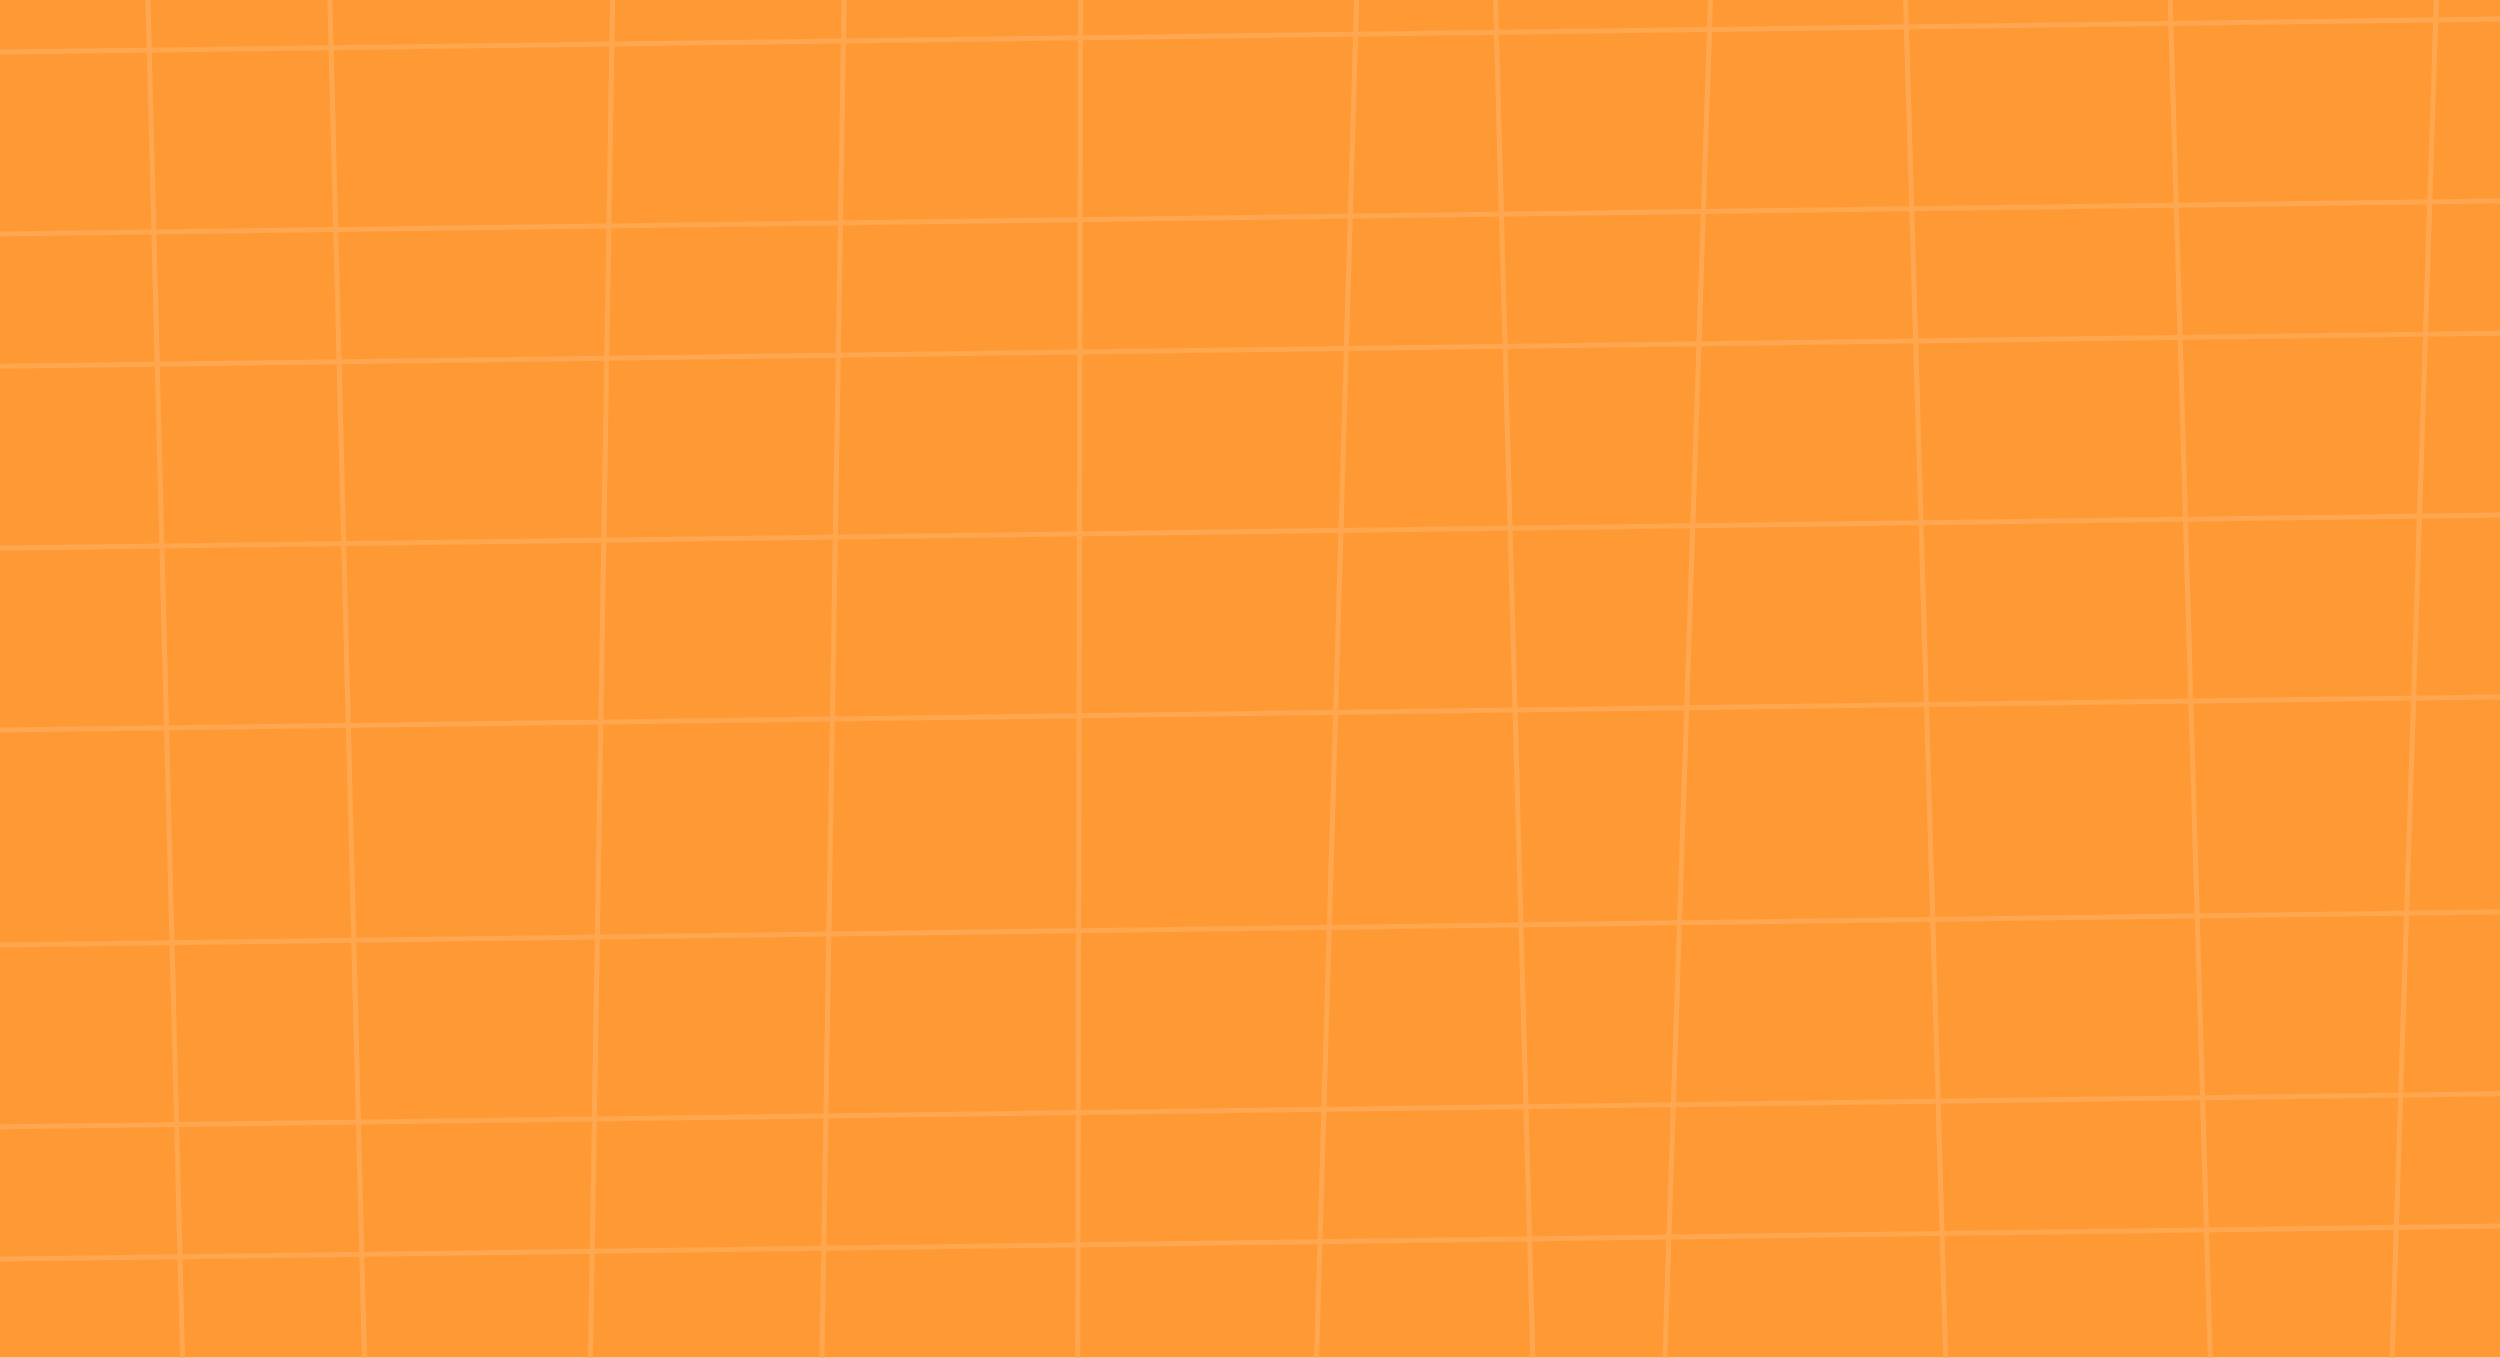
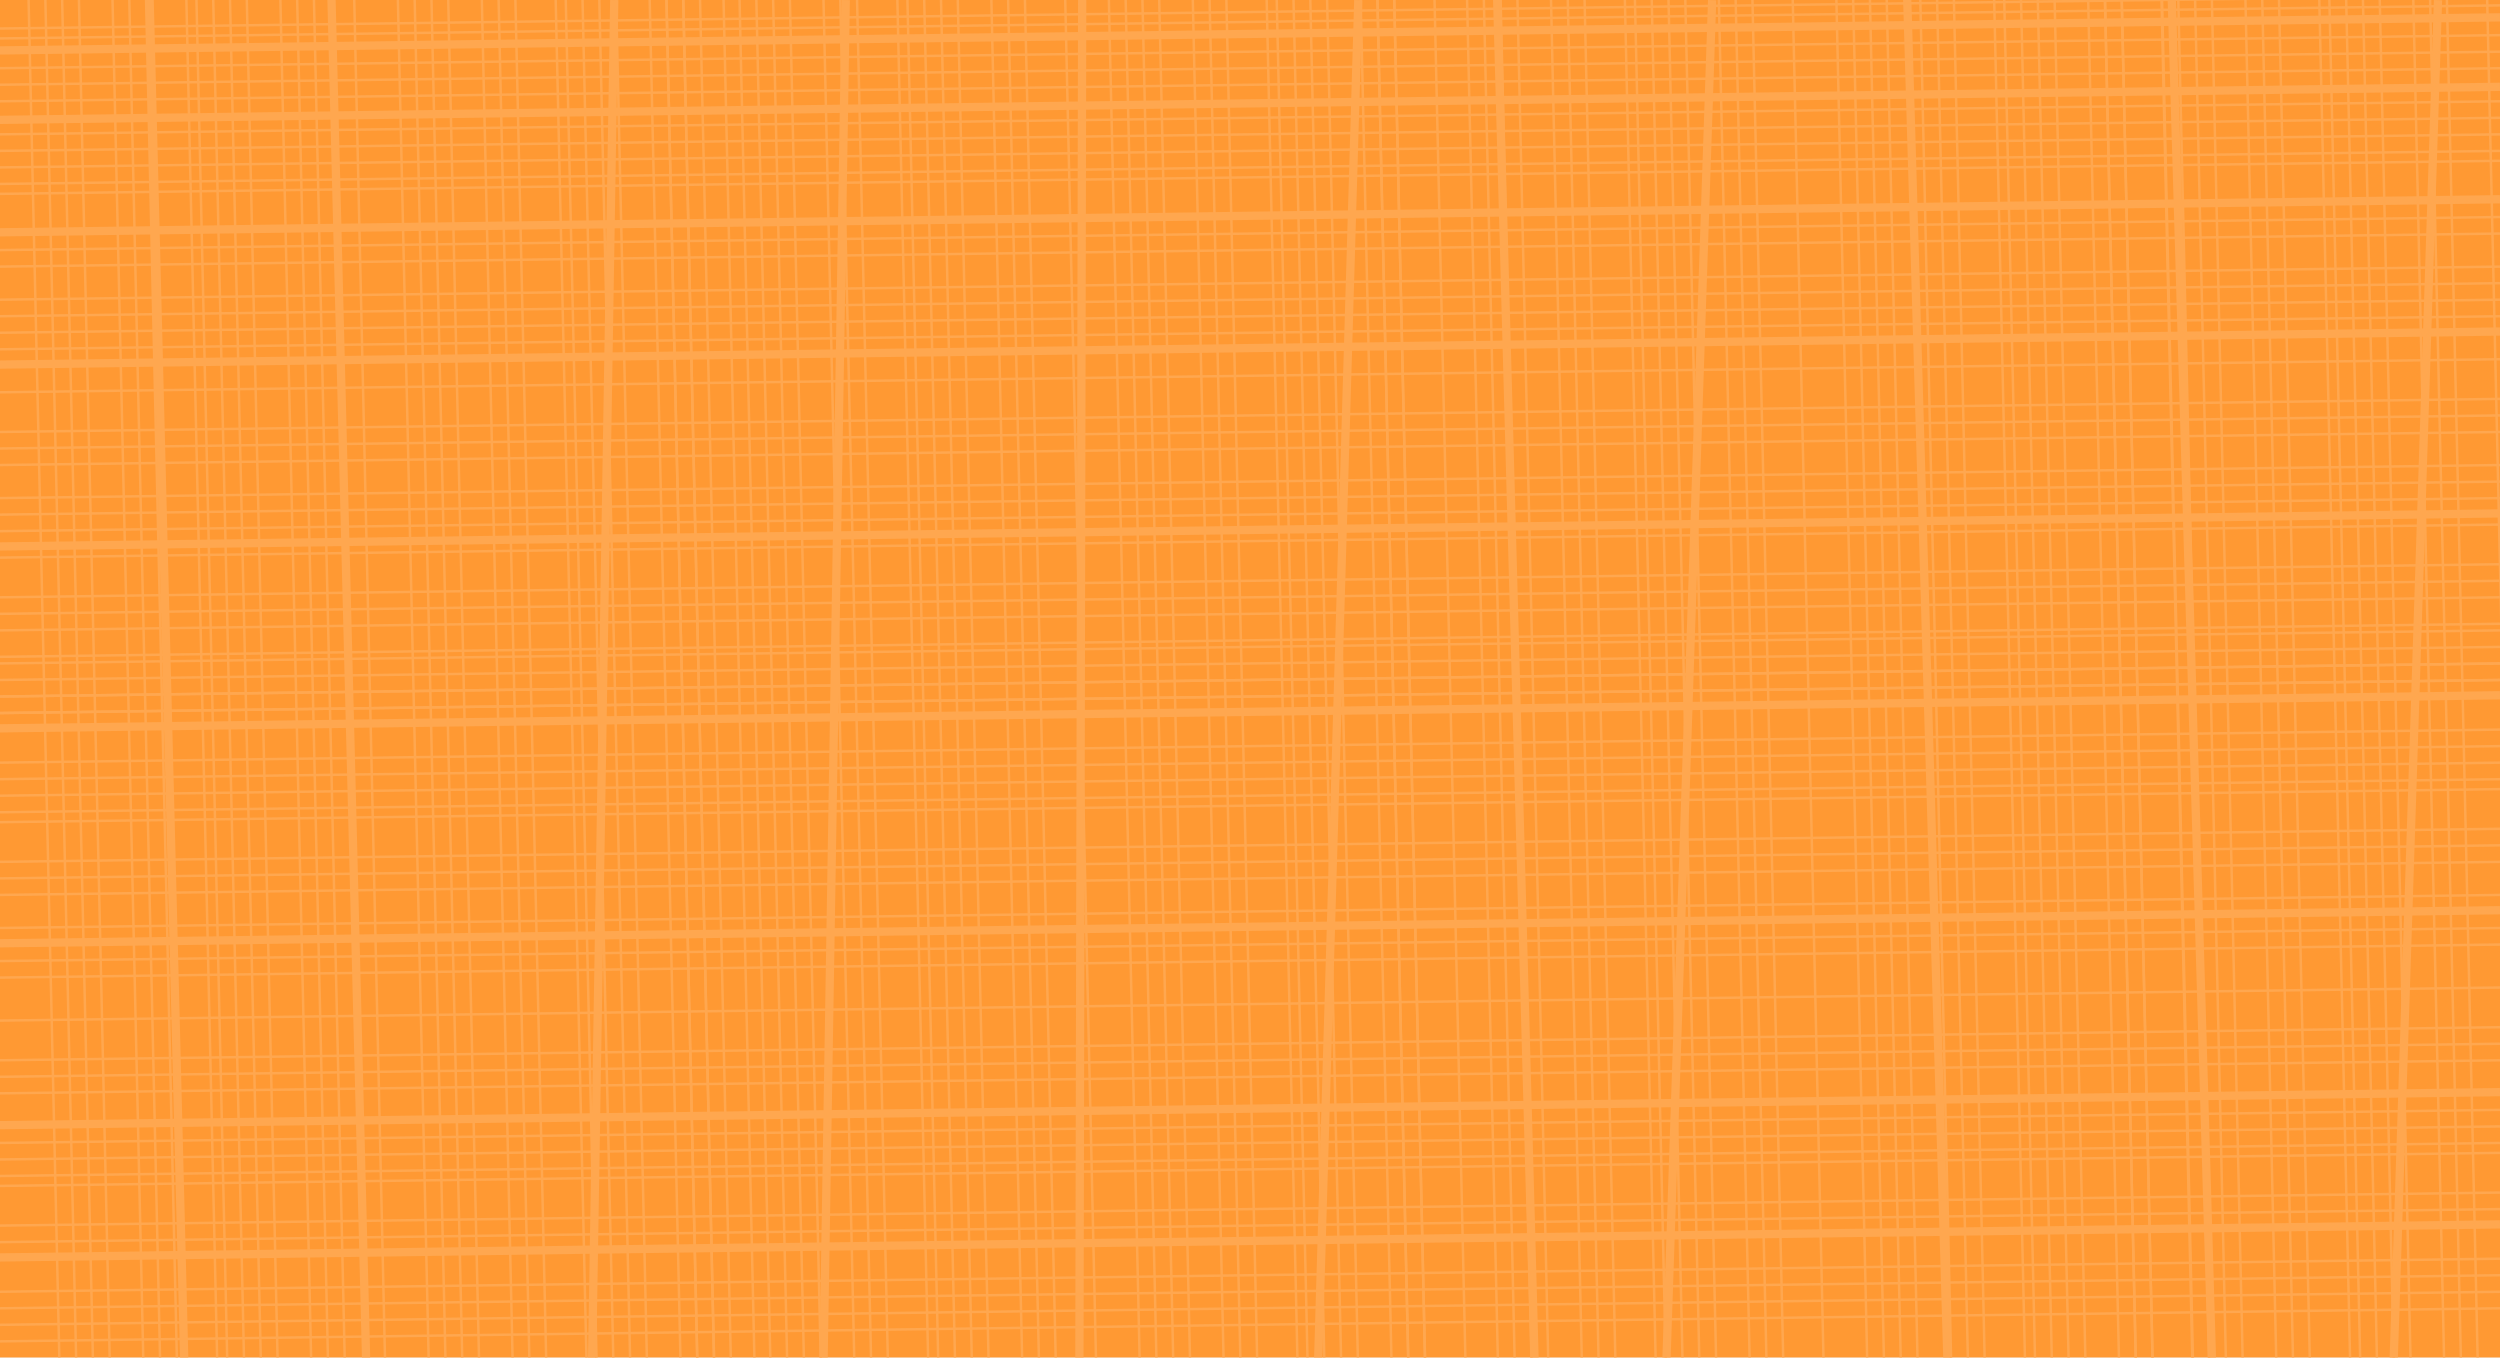
<svg xmlns="http://www.w3.org/2000/svg" width="1512" height="821" viewBox="0 0 1512 821" fill="none">
-   <g clip-path="url(#clip0_118_497)">
+   <g clip-path="url(#clip0_164_692)">
    <rect width="1512" height="821" fill="#FF9933" />
-     <line x1="89.499" y1="-0.038" x2="114.5" y2="981.962" stroke="#FFA74F" stroke-width="3" />
-     <line x1="199.5" y1="-0.038" x2="224.5" y2="981.962" stroke="#FFA74F" stroke-width="3" />
-     <line x1="370.5" y1="0.024" x2="354.5" y2="982.024" stroke="#FFA74F" stroke-width="3" />
-     <line x1="510.5" y1="0.024" x2="494.5" y2="982.024" stroke="#FFA74F" stroke-width="3" />
-     <line x1="653.5" y1="0.003" x2="651.5" y2="982.003" stroke="#FFA74F" stroke-width="3" />
-     <line x1="820.499" y1="0.044" x2="791.499" y2="982.044" stroke="#FFA74F" stroke-width="3" />
-     <line x1="904.499" y1="-0.041" x2="931.499" y2="981.959" stroke="#FFA74F" stroke-width="3" />
-     <line x1="1034.5" y1="0.05" x2="1001.5" y2="982.05" stroke="#FFA74F" stroke-width="3" />
-     <line x1="1152.5" y1="-0.044" x2="1181.5" y2="981.956" stroke="#FFA74F" stroke-width="3" />
-     <line x1="1312.5" y1="-0.044" x2="1341.5" y2="981.956" stroke="#FFA74F" stroke-width="3" />
-     <line x1="1473.5" y1="0.049" x2="1441.5" y2="982.049" stroke="#FFA74F" stroke-width="3" />
-     <line x1="-0.02" y1="761.5" x2="1511.98" y2="741.5" stroke="#FFA74F" stroke-width="3" />
-     <line x1="-0.02" y1="681.5" x2="1511.98" y2="661.5" stroke="#FFA74F" stroke-width="3" />
-     <line x1="-0.02" y1="571.5" x2="1511.98" y2="551.5" stroke="#FFA74F" stroke-width="3" />
-     <line x1="-0.02" y1="441.5" x2="1511.98" y2="421.5" stroke="#FFA74F" stroke-width="3" />
-     <line x1="-0.02" y1="331.5" x2="1511.98" y2="311.5" stroke="#FFA74F" stroke-width="3" />
-     <line x1="-0.02" y1="221.5" x2="1511.98" y2="201.5" stroke="#FFA74F" stroke-width="3" />
-     <line x1="-0.02" y1="141.5" x2="1511.98" y2="121.5" stroke="#FFA74F" stroke-width="3" />
-     <line x1="-0.02" y1="31.5" x2="1511.98" y2="11.5" stroke="#FFA74F" stroke-width="3" />
+     <line x1="90.499" y1="-0.064" x2="115.499" y2="981.936" stroke="#FFA74F" stroke-width="5" />
+     <line x1="200.499" y1="-0.064" x2="225.499" y2="981.936" stroke="#FFA74F" stroke-width="5" />
+     <line x1="371.5" y1="0.041" x2="355.5" y2="982.041" stroke="#FFA74F" stroke-width="5" />
+     <line x1="511.5" y1="0.041" x2="495.5" y2="982.041" stroke="#FFA74F" stroke-width="5" />
+     <line x1="654.5" y1="0.005" x2="652.5" y2="982.005" stroke="#FFA74F" stroke-width="5" />
+     <line x1="821.499" y1="0.074" x2="792.499" y2="982.074" stroke="#FFA74F" stroke-width="5" />
+     <line x1="905.499" y1="-0.069" x2="932.499" y2="981.931" stroke="#FFA74F" stroke-width="5" />
+     <line x1="1035.5" y1="0.084" x2="1002.5" y2="982.084" stroke="#FFA74F" stroke-width="5" />
+     <line x1="1153.5" y1="-0.074" x2="1182.5" y2="981.926" stroke="#FFA74F" stroke-width="5" />
+     <line x1="1313.5" y1="-0.074" x2="1342.5" y2="981.926" stroke="#FFA74F" stroke-width="5" />
+     <line x1="1474.5" y1="0.081" x2="1442.5" y2="982.081" stroke="#FFA74F" stroke-width="5" />
+     <line x1="-0.033" y1="760.5" x2="1511.97" y2="740.5" stroke="#FFA74F" stroke-width="5" />
+     <line x1="-0.033" y1="680.5" x2="1511.97" y2="660.5" stroke="#FFA74F" stroke-width="5" />
+     <line x1="-0.033" y1="570.5" x2="1511.97" y2="550.5" stroke="#FFA74F" stroke-width="5" />
+     <line x1="-0.033" y1="440.5" x2="1511.97" y2="420.5" stroke="#FFA74F" stroke-width="5" />
+     <line x1="-0.033" y1="330.5" x2="1511.97" y2="310.5" stroke="#FFA74F" stroke-width="5" />
+     <line x1="-0.033" y1="220.5" x2="1511.97" y2="200.5" stroke="#FFA74F" stroke-width="5" />
+     <line x1="-0.033" y1="140.5" x2="1511.97" y2="120.5" stroke="#FFA74F" stroke-width="5" />
+     <line x1="-0.033" y1="30.5" x2="1511.97" y2="10.5" stroke="#FFA74F" stroke-width="5" />
+     <line x1="-0.033" y1="72.5" x2="1511.97" y2="52.5" stroke="#FFA74F" stroke-width="5" />
+     <line x1="-0.01" y1="23.25" x2="1511.99" y2="3.25" stroke="#FFA74F" stroke-width="1.5" />
+     <line x1="-0.01" y1="17.25" x2="1511.99" y2="-2.75" stroke="#FFA74F" stroke-width="1.5" />
+     <line x1="-0.01" y1="41.25" x2="1511.99" y2="21.25" stroke="#FFA74F" stroke-width="1.5" />
+     <line x1="-0.01" y1="51.25" x2="1511.99" y2="31.25" stroke="#FFA74F" stroke-width="1.5" />
+     <line x1="-0.01" y1="61.25" x2="1511.99" y2="41.25" stroke="#FFA74F" stroke-width="1.5" />
+     <line x1="-0.01" y1="81.25" x2="1511.99" y2="61.25" stroke="#FFA74F" stroke-width="1.5" />
+     <line x1="-0.01" y1="91.25" x2="1511.99" y2="71.25" stroke="#FFA74F" stroke-width="1.5" />
+     <line x1="-0.01" y1="101.25" x2="1511.99" y2="81.25" stroke="#FFA74F" stroke-width="1.5" />
+     <line x1="-0.01" y1="111.25" x2="1511.99" y2="91.25" stroke="#FFA74F" stroke-width="1.5" />
+     <line x1="-0.01" y1="117.25" x2="1511.99" y2="97.25" stroke="#FFA74F" stroke-width="1.5" />
+     <line x1="-0.01" y1="141.25" x2="1511.99" y2="121.25" stroke="#FFA74F" stroke-width="1.5" />
+     <line x1="-0.01" y1="151.25" x2="1511.99" y2="131.25" stroke="#FFA74F" stroke-width="1.5" />
+     <line x1="-0.01" y1="161.25" x2="1511.99" y2="141.25" stroke="#FFA74F" stroke-width="1.5" />
+     <line x1="-0.01" y1="181.25" x2="1511.99" y2="161.25" stroke="#FFA74F" stroke-width="1.5" />
+     <line x1="-0.01" y1="191.25" x2="1511.99" y2="171.25" stroke="#FFA74F" stroke-width="1.5" />
+     <line x1="-0.01" y1="201.25" x2="1511.99" y2="181.25" stroke="#FFA74F" stroke-width="1.5" />
+     <line x1="-0.01" y1="211.25" x2="1511.99" y2="191.25" stroke="#FFA74F" stroke-width="1.5" />
+     <line x1="-0.01" y1="237.25" x2="1511.99" y2="217.25" stroke="#FFA74F" stroke-width="1.5" />
+     <line x1="-0.01" y1="261.25" x2="1511.99" y2="241.25" stroke="#FFA74F" stroke-width="1.5" />
+     <line x1="-0.01" y1="271.25" x2="1511.99" y2="251.25" stroke="#FFA74F" stroke-width="1.5" />
+     <line x1="-0.01" y1="281.25" x2="1511.99" y2="261.25" stroke="#FFA74F" stroke-width="1.5" />
+     <line x1="-0.01" y1="301.25" x2="1511.99" y2="281.25" stroke="#FFA74F" stroke-width="1.5" />
+     <line x1="-0.01" y1="311.25" x2="1511.99" y2="291.25" stroke="#FFA74F" stroke-width="1.5" />
+     <line x1="-0.01" y1="321.25" x2="1511.99" y2="301.25" stroke="#FFA74F" stroke-width="1.5" />
+     <line x1="-0.01" y1="331.25" x2="1511.99" y2="311.25" stroke="#FFA74F" stroke-width="1.5" />
+     <line x1="-0.01" y1="337.25" x2="1511.99" y2="317.25" stroke="#FFA74F" stroke-width="1.5" />
+     <line x1="-0.01" y1="361.25" x2="1511.99" y2="341.25" stroke="#FFA74F" stroke-width="1.5" />
+     <line x1="-0.01" y1="371.25" x2="1511.99" y2="351.25" stroke="#FFA74F" stroke-width="1.5" />
+     <line x1="-0.01" y1="381.25" x2="1511.99" y2="361.25" stroke="#FFA74F" stroke-width="1.5" />
+     <line x1="-0.01" y1="401.25" x2="1511.99" y2="381.25" stroke="#FFA74F" stroke-width="1.5" />
+     <line x1="-0.01" y1="411.25" x2="1511.99" y2="391.25" stroke="#FFA74F" stroke-width="1.5" />
+     <line x1="-0.01" y1="421.25" x2="1511.99" y2="401.25" stroke="#FFA74F" stroke-width="1.5" />
+     <line x1="-0.01" y1="431.25" x2="1511.99" y2="411.25" stroke="#FFA74F" stroke-width="1.5" />
+     <line x1="-0.01" y1="397.25" x2="1511.99" y2="377.25" stroke="#FFA74F" stroke-width="1.5" />
+     <line x1="-0.01" y1="421.25" x2="1511.99" y2="401.25" stroke="#FFA74F" stroke-width="1.5" />
+     <line x1="-0.01" y1="431.25" x2="1511.99" y2="411.25" stroke="#FFA74F" stroke-width="1.5" />
+     <line x1="-0.01" y1="441.25" x2="1511.99" y2="421.25" stroke="#FFA74F" stroke-width="1.5" />
+     <line x1="-0.01" y1="461.25" x2="1511.99" y2="441.25" stroke="#FFA74F" stroke-width="1.5" />
+     <line x1="-0.01" y1="471.25" x2="1511.99" y2="451.25" stroke="#FFA74F" stroke-width="1.5" />
+     <line x1="-0.01" y1="481.25" x2="1511.99" y2="461.25" stroke="#FFA74F" stroke-width="1.5" />
+     <line x1="-0.01" y1="491.25" x2="1511.99" y2="471.25" stroke="#FFA74F" stroke-width="1.5" />
+     <line x1="-0.01" y1="497.25" x2="1511.99" y2="477.25" stroke="#FFA74F" stroke-width="1.5" />
+     <line x1="-0.01" y1="521.25" x2="1511.99" y2="501.25" stroke="#FFA74F" stroke-width="1.5" />
+     <line x1="-0.01" y1="531.25" x2="1511.99" y2="511.25" stroke="#FFA74F" stroke-width="1.5" />
+     <line x1="-0.01" y1="541.25" x2="1511.99" y2="521.25" stroke="#FFA74F" stroke-width="1.5" />
+     <line x1="-0.01" y1="561.25" x2="1511.99" y2="541.25" stroke="#FFA74F" stroke-width="1.5" />
+     <line x1="-0.01" y1="571.25" x2="1511.99" y2="551.25" stroke="#FFA74F" stroke-width="1.5" />
+     <line x1="-0.01" y1="581.25" x2="1511.99" y2="561.25" stroke="#FFA74F" stroke-width="1.5" />
+     <line x1="-0.01" y1="591.25" x2="1511.99" y2="571.25" stroke="#FFA74F" stroke-width="1.5" />
+     <line x1="-0.01" y1="617.25" x2="1511.99" y2="597.25" stroke="#FFA74F" stroke-width="1.5" />
+     <line x1="-0.01" y1="641.25" x2="1511.99" y2="621.25" stroke="#FFA74F" stroke-width="1.5" />
+     <line x1="-0.01" y1="651.25" x2="1511.99" y2="631.25" stroke="#FFA74F" stroke-width="1.5" />
+     <line x1="-0.01" y1="661.25" x2="1511.99" y2="641.25" stroke="#FFA74F" stroke-width="1.5" />
+     <line x1="-0.01" y1="681.25" x2="1511.99" y2="661.25" stroke="#FFA74F" stroke-width="1.5" />
+     <line x1="-0.01" y1="691.25" x2="1511.99" y2="671.25" stroke="#FFA74F" stroke-width="1.5" />
+     <line x1="-0.01" y1="701.25" x2="1511.99" y2="681.25" stroke="#FFA74F" stroke-width="1.5" />
+     <line x1="-0.01" y1="711.25" x2="1511.99" y2="691.25" stroke="#FFA74F" stroke-width="1.5" />
+     <line x1="-0.01" y1="717.25" x2="1511.99" y2="697.25" stroke="#FFA74F" stroke-width="1.5" />
+     <line x1="-0.01" y1="741.25" x2="1511.99" y2="721.25" stroke="#FFA74F" stroke-width="1.5" />
+     <line x1="-0.01" y1="751.25" x2="1511.99" y2="731.25" stroke="#FFA74F" stroke-width="1.5" />
+     <line x1="-0.01" y1="761.25" x2="1511.99" y2="741.25" stroke="#FFA74F" stroke-width="1.5" />
+     <line x1="-0.01" y1="781.25" x2="1511.99" y2="761.25" stroke="#FFA74F" stroke-width="1.5" />
+     <line x1="-0.01" y1="791.25" x2="1511.99" y2="771.25" stroke="#FFA74F" stroke-width="1.5" />
+     <line x1="-0.01" y1="801.25" x2="1511.99" y2="781.25" stroke="#FFA74F" stroke-width="1.5" />
+     <line x1="-0.01" y1="811.25" x2="1511.99" y2="791.25" stroke="#FFA74F" stroke-width="1.5" />
+     <line y1="-0.75" x2="841.93" y2="-0.75" transform="matrix(0.0226397 0.999744 -0.9998 -0.0199999 422.505 -6.01608)" stroke="#FFA74F" stroke-width="1.5" />
+     <line y1="-0.75" x2="841.93" y2="-0.75" transform="matrix(0.0226397 0.999744 -0.9998 -0.0199999 412.346 -6.29291)" stroke="#FFA74F" stroke-width="1.5" />
+     <line y1="-0.75" x2="841.93" y2="-0.75" transform="matrix(0.0226397 0.999744 -0.9998 -0.0199999 402.188 -6.5697)" stroke="#FFA74F" stroke-width="1.5" />
+     <line y1="-0.75" x2="841.93" y2="-0.75" transform="matrix(0.0227126 0.999742 -0.9998 -0.0200218 436.728 -5.62854)" stroke="#FFA74F" stroke-width="1.5" />
+     <line y1="-0.75" x2="841.93" y2="-0.75" transform="matrix(0.0226397 0.999744 -0.9998 -0.0199999 412.346 -6.29291)" stroke="#FFA74F" stroke-width="1.5" />
+     <line y1="-0.75" x2="841.93" y2="-0.75" transform="matrix(0.0226397 0.999744 -0.9998 -0.0199999 402.188 -6.5697)" stroke="#FFA74F" stroke-width="1.5" />
+     <line y1="-0.75" x2="841.93" y2="-0.75" transform="matrix(0.0226397 0.999744 -0.9998 -0.0199999 392.028 -6.8465)" stroke="#FFA74F" stroke-width="1.5" />
+     <line y1="-0.75" x2="841.93" y2="-0.75" transform="matrix(0.0226397 0.999744 -0.9998 -0.0199999 371.711 -7.40015)" stroke="#FFA74F" stroke-width="1.5" />
+     <line y1="-0.75" x2="841.93" y2="-0.75" transform="matrix(0.0226397 0.999744 -0.9998 -0.0199999 361.552 -7.67694)" stroke="#FFA74F" stroke-width="1.5" />
+     <line y1="-0.75" x2="841.93" y2="-0.75" transform="matrix(0.0226397 0.999744 -0.9998 -0.0199999 351.393 -7.9537)" stroke="#FFA74F" stroke-width="1.5" />
+     <line y1="-0.75" x2="841.93" y2="-0.75" transform="matrix(0.0226397 0.999744 -0.9998 -0.0199999 341.234 -8.23056)" stroke="#FFA74F" stroke-width="1.5" />
+     <line y1="-0.75" x2="841.93" y2="-0.75" transform="matrix(0.0226397 0.999744 -0.9998 -0.0199999 335.139 -8.39661)" stroke="#FFA74F" stroke-width="1.5" />
+     <line y1="-0.75" x2="841.93" y2="-0.75" transform="matrix(0.0226397 0.999744 -0.9998 -0.0199999 310.757 -9.06094)" stroke="#FFA74F" stroke-width="1.5" />
+     <line y1="-0.75" x2="841.93" y2="-0.75" transform="matrix(0.0226397 0.999744 -0.9998 -0.0199999 300.599 -9.33777)" stroke="#FFA74F" stroke-width="1.5" />
+     <line y1="-0.75" x2="841.93" y2="-0.75" transform="matrix(0.0226397 0.999744 -0.9998 -0.0199999 290.439 -9.61456)" stroke="#FFA74F" stroke-width="1.5" />
+     <line y1="-0.75" x2="841.93" y2="-0.75" transform="matrix(0.0226397 0.999744 -0.9998 -0.0199999 270.122 -10.1682)" stroke="#FFA74F" stroke-width="1.5" />
+     <line y1="-0.75" x2="841.93" y2="-0.75" transform="matrix(0.0226397 0.999744 -0.9998 -0.0199999 259.963 -10.445)" stroke="#FFA74F" stroke-width="1.5" />
+     <line y1="-0.75" x2="841.93" y2="-0.75" transform="matrix(0.0226397 0.999744 -0.9998 -0.0199999 249.804 -10.7218)" stroke="#FFA74F" stroke-width="1.5" />
+     <line y1="-0.75" x2="841.93" y2="-0.75" transform="matrix(0.0226397 0.999744 -0.9998 -0.0199999 239.646 -10.9987)" stroke="#FFA74F" stroke-width="1.5" />
+     <line y1="-0.75" x2="841.93" y2="-0.75" transform="matrix(0.0226397 0.999744 -0.9998 -0.0199999 213.232 -11.7183)" stroke="#FFA74F" stroke-width="1.5" />
+     <line y1="-0.75" x2="841.93" y2="-0.75" transform="matrix(0.0226397 0.999744 -0.9998 -0.0199999 188.851 -12.3827)" stroke="#FFA74F" stroke-width="1.5" />
+     <line y1="-0.75" x2="841.93" y2="-0.75" transform="matrix(0.0226397 0.999744 -0.9998 -0.0199999 178.692 -12.6595)" stroke="#FFA74F" stroke-width="1.5" />
+     <line y1="-0.75" x2="841.93" y2="-0.75" transform="matrix(0.0226397 0.999744 -0.9998 -0.0199999 168.533 -12.9363)" stroke="#FFA74F" stroke-width="1.5" />
+     <line y1="-0.75" x2="841.93" y2="-0.75" transform="matrix(0.0226397 0.999744 -0.9998 -0.0199999 148.215 -13.4899)" stroke="#FFA74F" stroke-width="1.5" />
+     <line y1="-0.75" x2="841.93" y2="-0.75" transform="matrix(0.0226397 0.999744 -0.9998 -0.0199999 138.057 -13.7667)" stroke="#FFA74F" stroke-width="1.5" />
+     <line y1="-0.75" x2="841.93" y2="-0.75" transform="matrix(0.0226397 0.999744 -0.9998 -0.0199999 127.898 -14.0435)" stroke="#FFA74F" stroke-width="1.5" />
+     <line y1="-0.75" x2="841.93" y2="-0.75" transform="matrix(0.0226397 0.999744 -0.9998 -0.0199999 117.739 -14.3203)" stroke="#FFA74F" stroke-width="1.5" />
+     <line y1="-0.75" x2="841.93" y2="-0.75" transform="matrix(0.0226397 0.999744 -0.9998 -0.0199999 111.644 -14.4864)" stroke="#FFA74F" stroke-width="1.5" />
+     <line y1="-0.75" x2="841.93" y2="-0.75" transform="matrix(0.0226397 0.999744 -0.9998 -0.0199999 87.2622 -15.1507)" stroke="#FFA74F" stroke-width="1.5" />
+     <line y1="-0.75" x2="841.93" y2="-0.75" transform="matrix(0.0226397 0.999744 -0.9998 -0.0199999 77.1035 -15.4276)" stroke="#FFA74F" stroke-width="1.5" />
+     <line y1="-0.75" x2="841.93" y2="-0.75" transform="matrix(0.0226397 0.999744 -0.9998 -0.0199999 66.9443 -15.7043)" stroke="#FFA74F" stroke-width="1.5" />
+     <line y1="-0.75" x2="841.93" y2="-0.75" transform="matrix(0.0226397 0.999744 -0.9998 -0.0199999 46.627 -16.258)" stroke="#FFA74F" stroke-width="1.5" />
+     <line y1="-0.75" x2="841.93" y2="-0.75" transform="matrix(0.0226397 0.999744 -0.9998 -0.0199999 36.4678 -16.5348)" stroke="#FFA74F" stroke-width="1.5" />
+     <line y1="-0.75" x2="841.93" y2="-0.75" transform="matrix(0.0226397 0.999744 -0.9998 -0.0199999 26.3091 -16.8116)" stroke="#FFA74F" stroke-width="1.5" />
+     <line y1="-0.75" x2="841.93" y2="-0.75" transform="matrix(0.0226397 0.999744 -0.9998 -0.0199999 16.1504 -17.0884)" stroke="#FFA74F" stroke-width="1.5" />
+     <line y1="-0.75" x2="841.93" y2="-0.75" transform="matrix(0.0226397 0.999744 -0.9998 -0.0199999 842.346 -6.29291)" stroke="#FFA74F" stroke-width="1.5" />
+     <line y1="-0.75" x2="841.93" y2="-0.75" transform="matrix(0.0226397 0.999744 -0.9998 -0.0199999 832.188 -6.5697)" stroke="#FFA74F" stroke-width="1.5" />
+     <line y1="-0.75" x2="841.93" y2="-0.75" transform="matrix(0.0227126 0.999742 -0.9998 -0.0200218 866.728 -5.62854)" stroke="#FFA74F" stroke-width="1.5" />
+     <line y1="-0.75" x2="841.93" y2="-0.75" transform="matrix(0.0226397 0.999744 -0.9998 -0.0199999 842.346 -6.29291)" stroke="#FFA74F" stroke-width="1.5" />
+     <line y1="-0.75" x2="841.93" y2="-0.75" transform="matrix(0.0226397 0.999744 -0.9998 -0.0199999 832.188 -6.5697)" stroke="#FFA74F" stroke-width="1.5" />
+     <line y1="-0.75" x2="841.93" y2="-0.75" transform="matrix(0.0226397 0.999744 -0.9998 -0.0199999 822.028 -6.8465)" stroke="#FFA74F" stroke-width="1.5" />
+     <line y1="-0.75" x2="841.93" y2="-0.75" transform="matrix(0.0226397 0.999744 -0.9998 -0.0199999 801.711 -7.40015)" stroke="#FFA74F" stroke-width="1.5" />
+     <line y1="-0.75" x2="841.93" y2="-0.75" transform="matrix(0.0226397 0.999744 -0.9998 -0.0199999 791.552 -7.67694)" stroke="#FFA74F" stroke-width="1.5" />
+     <line y1="-0.75" x2="841.93" y2="-0.75" transform="matrix(0.0226397 0.999744 -0.9998 -0.0199999 781.393 -7.9537)" stroke="#FFA74F" stroke-width="1.5" />
+     <line y1="-0.75" x2="841.93" y2="-0.75" transform="matrix(0.0226397 0.999744 -0.9998 -0.0199999 771.234 -8.23056)" stroke="#FFA74F" stroke-width="1.5" />
+     <line y1="-0.75" x2="841.93" y2="-0.75" transform="matrix(0.0226397 0.999744 -0.9998 -0.0199999 765.139 -8.39661)" stroke="#FFA74F" stroke-width="1.5" />
+     <line y1="-0.75" x2="841.93" y2="-0.75" transform="matrix(0.0226397 0.999744 -0.9998 -0.0199999 740.758 -9.06094)" stroke="#FFA74F" stroke-width="1.5" />
+     <line y1="-0.75" x2="841.93" y2="-0.75" transform="matrix(0.0226397 0.999744 -0.9998 -0.0199999 730.599 -9.33777)" stroke="#FFA74F" stroke-width="1.5" />
+     <line y1="-0.75" x2="841.93" y2="-0.75" transform="matrix(0.0226397 0.999744 -0.9998 -0.0199999 720.439 -9.61456)" stroke="#FFA74F" stroke-width="1.5" />
+     <line y1="-0.75" x2="841.93" y2="-0.75" transform="matrix(0.0226397 0.999744 -0.9998 -0.0199999 700.122 -10.1682)" stroke="#FFA74F" stroke-width="1.5" />
+     <line y1="-0.75" x2="841.93" y2="-0.75" transform="matrix(0.0226397 0.999744 -0.9998 -0.0199999 689.963 -10.445)" stroke="#FFA74F" stroke-width="1.5" />
+     <line y1="-0.75" x2="841.93" y2="-0.75" transform="matrix(0.0226397 0.999744 -0.9998 -0.0199999 679.804 -10.7218)" stroke="#FFA74F" stroke-width="1.5" />
+     <line y1="-0.75" x2="841.93" y2="-0.75" transform="matrix(0.0226397 0.999744 -0.9998 -0.0199999 669.646 -10.9987)" stroke="#FFA74F" stroke-width="1.5" />
+     <line y1="-0.75" x2="841.93" y2="-0.75" transform="matrix(0.0226397 0.999744 -0.9998 -0.0199999 643.232 -11.7183)" stroke="#FFA74F" stroke-width="1.5" />
+     <line y1="-0.75" x2="841.93" y2="-0.75" transform="matrix(0.0226397 0.999744 -0.9998 -0.0199999 618.851 -12.3827)" stroke="#FFA74F" stroke-width="1.5" />
+     <line y1="-0.75" x2="841.93" y2="-0.75" transform="matrix(0.0226397 0.999744 -0.9998 -0.0199999 608.692 -12.6595)" stroke="#FFA74F" stroke-width="1.5" />
+     <line y1="-0.75" x2="841.93" y2="-0.75" transform="matrix(0.0226397 0.999744 -0.9998 -0.0199999 598.533 -12.9363)" stroke="#FFA74F" stroke-width="1.5" />
+     <line y1="-0.75" x2="841.93" y2="-0.75" transform="matrix(0.0226397 0.999744 -0.9998 -0.0199999 578.215 -13.4899)" stroke="#FFA74F" stroke-width="1.5" />
+     <line y1="-0.75" x2="841.93" y2="-0.75" transform="matrix(0.0226397 0.999744 -0.9998 -0.0199999 568.057 -13.7667)" stroke="#FFA74F" stroke-width="1.5" />
+     <line y1="-0.75" x2="841.93" y2="-0.75" transform="matrix(0.0226397 0.999744 -0.9998 -0.0199999 557.898 -14.0435)" stroke="#FFA74F" stroke-width="1.5" />
+     <line y1="-0.75" x2="841.93" y2="-0.75" transform="matrix(0.0226397 0.999744 -0.9998 -0.0199999 547.739 -14.3203)" stroke="#FFA74F" stroke-width="1.5" />
+     <line y1="-0.75" x2="841.93" y2="-0.75" transform="matrix(0.0226397 0.999744 -0.9998 -0.0199999 541.644 -14.4864)" stroke="#FFA74F" stroke-width="1.5" />
+     <line y1="-0.75" x2="841.93" y2="-0.75" transform="matrix(0.0226397 0.999744 -0.9998 -0.0199999 517.262 -15.1507)" stroke="#FFA74F" stroke-width="1.5" />
+     <line y1="-0.75" x2="841.93" y2="-0.75" transform="matrix(0.0226397 0.999744 -0.9998 -0.0199999 507.104 -15.4276)" stroke="#FFA74F" stroke-width="1.5" />
+     <line y1="-0.75" x2="841.93" y2="-0.75" transform="matrix(0.0226397 0.999744 -0.9998 -0.0199999 496.944 -15.7043)" stroke="#FFA74F" stroke-width="1.5" />
+     <line y1="-0.75" x2="841.93" y2="-0.75" transform="matrix(0.0226397 0.999744 -0.9998 -0.0199999 476.627 -16.258)" stroke="#FFA74F" stroke-width="1.5" />
+     <line y1="-0.75" x2="841.93" y2="-0.75" transform="matrix(0.0226397 0.999744 -0.9998 -0.0199999 466.468 -16.5348)" stroke="#FFA74F" stroke-width="1.5" />
+     <line y1="-0.75" x2="841.93" y2="-0.75" transform="matrix(0.0226397 0.999744 -0.9998 -0.0199999 456.309 -16.8116)" stroke="#FFA74F" stroke-width="1.5" />
+     <line y1="-0.75" x2="841.93" y2="-0.75" transform="matrix(0.0226397 0.999744 -0.9998 -0.0199999 446.15 -17.0884)" stroke="#FFA74F" stroke-width="1.5" />
+     <line y1="-0.75" x2="841.93" y2="-0.75" transform="matrix(0.0226397 0.999744 -0.9998 -0.0199999 1282.35 -6.29291)" stroke="#FFA74F" stroke-width="1.5" />
+     <line y1="-0.75" x2="841.93" y2="-0.75" transform="matrix(0.0226397 0.999744 -0.9998 -0.0199999 1272.19 -6.5697)" stroke="#FFA74F" stroke-width="1.5" />
+     <line y1="-0.75" x2="841.93" y2="-0.75" transform="matrix(0.0227126 0.999742 -0.9998 -0.0200218 1306.73 -5.62854)" stroke="#FFA74F" stroke-width="1.5" />
+     <line y1="-0.75" x2="841.93" y2="-0.75" transform="matrix(0.0226397 0.999744 -0.9998 -0.0199999 1282.35 -6.29291)" stroke="#FFA74F" stroke-width="1.5" />
+     <line y1="-0.75" x2="841.93" y2="-0.75" transform="matrix(0.0226397 0.999744 -0.9998 -0.0199999 1272.19 -6.5697)" stroke="#FFA74F" stroke-width="1.5" />
+     <line y1="-0.75" x2="841.93" y2="-0.75" transform="matrix(0.0226397 0.999744 -0.9998 -0.0199999 1262.03 -6.8465)" stroke="#FFA74F" stroke-width="1.5" />
+     <line y1="-0.75" x2="841.93" y2="-0.75" transform="matrix(0.0226397 0.999744 -0.9998 -0.0199999 1241.71 -7.40015)" stroke="#FFA74F" stroke-width="1.5" />
+     <line y1="-0.75" x2="841.93" y2="-0.75" transform="matrix(0.0226397 0.999744 -0.9998 -0.0199999 1231.55 -7.67694)" stroke="#FFA74F" stroke-width="1.5" />
+     <line y1="-0.75" x2="841.93" y2="-0.75" transform="matrix(0.0226397 0.999744 -0.9998 -0.0199999 1221.39 -7.9537)" stroke="#FFA74F" stroke-width="1.5" />
+     <line y1="-0.75" x2="841.93" y2="-0.75" transform="matrix(0.0226397 0.999744 -0.9998 -0.0199999 1211.23 -8.23056)" stroke="#FFA74F" stroke-width="1.5" />
+     <line y1="-0.75" x2="841.93" y2="-0.75" transform="matrix(0.0226397 0.999744 -0.9998 -0.0199999 1205.14 -8.39661)" stroke="#FFA74F" stroke-width="1.5" />
+     <line y1="-0.75" x2="841.93" y2="-0.75" transform="matrix(0.0226397 0.999744 -0.9998 -0.0199999 1180.76 -9.06094)" stroke="#FFA74F" stroke-width="1.5" />
+     <line y1="-0.75" x2="841.93" y2="-0.75" transform="matrix(0.0226397 0.999744 -0.9998 -0.0199999 1170.6 -9.33777)" stroke="#FFA74F" stroke-width="1.5" />
+     <line y1="-0.75" x2="841.93" y2="-0.75" transform="matrix(0.0226397 0.999744 -0.9998 -0.0199999 1160.44 -9.61456)" stroke="#FFA74F" stroke-width="1.5" />
+     <line y1="-0.75" x2="841.93" y2="-0.75" transform="matrix(0.0226397 0.999744 -0.9998 -0.0199999 1140.12 -10.1682)" stroke="#FFA74F" stroke-width="1.5" />
+     <line y1="-0.75" x2="841.93" y2="-0.75" transform="matrix(0.0226397 0.999744 -0.9998 -0.0199999 1129.96 -10.445)" stroke="#FFA74F" stroke-width="1.5" />
+     <line y1="-0.75" x2="841.93" y2="-0.75" transform="matrix(0.0226397 0.999744 -0.9998 -0.0199999 1119.8 -10.7218)" stroke="#FFA74F" stroke-width="1.5" />
+     <line y1="-0.75" x2="841.93" y2="-0.75" transform="matrix(0.0226397 0.999744 -0.9998 -0.0199999 1109.65 -10.9987)" stroke="#FFA74F" stroke-width="1.5" />
+     <line y1="-0.75" x2="841.93" y2="-0.75" transform="matrix(0.0226397 0.999744 -0.9998 -0.0199999 1083.23 -11.7183)" stroke="#FFA74F" stroke-width="1.5" />
+     <line y1="-0.75" x2="841.93" y2="-0.75" transform="matrix(0.0226397 0.999744 -0.9998 -0.0199999 1058.85 -12.3827)" stroke="#FFA74F" stroke-width="1.5" />
+     <line y1="-0.75" x2="841.93" y2="-0.75" transform="matrix(0.0226397 0.999744 -0.9998 -0.0199999 1048.69 -12.6595)" stroke="#FFA74F" stroke-width="1.5" />
+     <line y1="-0.75" x2="841.93" y2="-0.75" transform="matrix(0.0226397 0.999744 -0.9998 -0.0199999 1038.53 -12.9363)" stroke="#FFA74F" stroke-width="1.5" />
+     <line y1="-0.75" x2="841.93" y2="-0.75" transform="matrix(0.0226397 0.999744 -0.9998 -0.0199999 1018.22 -13.4899)" stroke="#FFA74F" stroke-width="1.5" />
+     <line y1="-0.75" x2="841.93" y2="-0.75" transform="matrix(0.0226397 0.999744 -0.9998 -0.0199999 1008.06 -13.7667)" stroke="#FFA74F" stroke-width="1.5" />
+     <line y1="-0.75" x2="841.93" y2="-0.75" transform="matrix(0.0226397 0.999744 -0.9998 -0.0199999 997.898 -14.0435)" stroke="#FFA74F" stroke-width="1.5" />
+     <line y1="-0.75" x2="841.93" y2="-0.75" transform="matrix(0.0226397 0.999744 -0.9998 -0.0199999 987.739 -14.3203)" stroke="#FFA74F" stroke-width="1.5" />
+     <line y1="-0.75" x2="841.93" y2="-0.75" transform="matrix(0.0226397 0.999744 -0.9998 -0.0199999 981.644 -14.4864)" stroke="#FFA74F" stroke-width="1.5" />
+     <line y1="-0.75" x2="841.93" y2="-0.75" transform="matrix(0.0226397 0.999744 -0.9998 -0.0199999 957.262 -15.1507)" stroke="#FFA74F" stroke-width="1.5" />
+     <line y1="-0.75" x2="841.93" y2="-0.75" transform="matrix(0.0226397 0.999744 -0.9998 -0.0199999 947.104 -15.4276)" stroke="#FFA74F" stroke-width="1.5" />
+     <line y1="-0.75" x2="841.93" y2="-0.75" transform="matrix(0.0226397 0.999744 -0.9998 -0.0199999 936.944 -15.7043)" stroke="#FFA74F" stroke-width="1.5" />
+     <line y1="-0.75" x2="841.93" y2="-0.75" transform="matrix(0.0226397 0.999744 -0.9998 -0.0199999 916.627 -16.258)" stroke="#FFA74F" stroke-width="1.5" />
+     <line y1="-0.75" x2="841.93" y2="-0.75" transform="matrix(0.0226397 0.999744 -0.9998 -0.0199999 906.468 -16.5348)" stroke="#FFA74F" stroke-width="1.5" />
+     <line y1="-0.75" x2="841.93" y2="-0.75" transform="matrix(0.0226397 0.999744 -0.9998 -0.0199999 896.309 -16.8116)" stroke="#FFA74F" stroke-width="1.5" />
+     <line y1="-0.75" x2="841.93" y2="-0.75" transform="matrix(0.0226397 0.999744 -0.9998 -0.0199999 886.15 -17.0884)" stroke="#FFA74F" stroke-width="1.5" />
+     <line y1="-0.75" x2="841.93" y2="-0.75" transform="matrix(0.0226397 0.999744 -0.9998 -0.0199999 1503.23 -11.7183)" stroke="#FFA74F" stroke-width="1.5" />
+     <line y1="-0.75" x2="841.93" y2="-0.75" transform="matrix(0.0226397 0.999744 -0.9998 -0.0199999 1478.85 -12.3827)" stroke="#FFA74F" stroke-width="1.5" />
+     <line y1="-0.75" x2="841.93" y2="-0.75" transform="matrix(0.0226397 0.999744 -0.9998 -0.0199999 1468.69 -12.6595)" stroke="#FFA74F" stroke-width="1.5" />
+     <line y1="-0.75" x2="841.93" y2="-0.75" transform="matrix(0.0226397 0.999744 -0.9998 -0.0199999 1458.53 -12.9363)" stroke="#FFA74F" stroke-width="1.5" />
+     <line y1="-0.75" x2="841.93" y2="-0.75" transform="matrix(0.0226397 0.999744 -0.9998 -0.0199999 1438.22 -13.4899)" stroke="#FFA74F" stroke-width="1.5" />
+     <line y1="-0.75" x2="841.93" y2="-0.75" transform="matrix(0.0226397 0.999744 -0.9998 -0.0199999 1428.06 -13.7667)" stroke="#FFA74F" stroke-width="1.5" />
+     <line y1="-0.75" x2="841.93" y2="-0.75" transform="matrix(0.0226397 0.999744 -0.9998 -0.0199999 1417.9 -14.0435)" stroke="#FFA74F" stroke-width="1.5" />
+     <line y1="-0.75" x2="841.93" y2="-0.75" transform="matrix(0.0226397 0.999744 -0.9998 -0.0199999 1407.74 -14.3203)" stroke="#FFA74F" stroke-width="1.5" />
+     <line y1="-0.75" x2="841.93" y2="-0.75" transform="matrix(0.0226397 0.999744 -0.9998 -0.0199999 1401.64 -14.4864)" stroke="#FFA74F" stroke-width="1.5" />
+     <line y1="-0.75" x2="841.93" y2="-0.75" transform="matrix(0.0226397 0.999744 -0.9998 -0.0199999 1377.26 -15.1507)" stroke="#FFA74F" stroke-width="1.5" />
+     <line y1="-0.75" x2="841.93" y2="-0.75" transform="matrix(0.0226397 0.999744 -0.9998 -0.0199999 1367.1 -15.4276)" stroke="#FFA74F" stroke-width="1.5" />
+     <line y1="-0.75" x2="841.93" y2="-0.75" transform="matrix(0.0226397 0.999744 -0.9998 -0.0199999 1356.94 -15.7043)" stroke="#FFA74F" stroke-width="1.5" />
+     <line y1="-0.75" x2="841.93" y2="-0.75" transform="matrix(0.0226397 0.999744 -0.9998 -0.0199999 1336.63 -16.258)" stroke="#FFA74F" stroke-width="1.5" />
+     <line y1="-0.75" x2="841.93" y2="-0.75" transform="matrix(0.0226397 0.999744 -0.9998 -0.0199999 1326.47 -16.5348)" stroke="#FFA74F" stroke-width="1.5" />
+     <line y1="-0.75" x2="841.93" y2="-0.75" transform="matrix(0.0226397 0.999744 -0.9998 -0.0199999 1316.31 -16.8116)" stroke="#FFA74F" stroke-width="1.5" />
+     <line y1="-0.75" x2="841.93" y2="-0.75" transform="matrix(0.0226397 0.999744 -0.9998 -0.0199999 1306.15 -17.0884)" stroke="#FFA74F" stroke-width="1.5" />
  </g>
  <defs>
-     <clipPath id="clip0_118_497">
+     <clipPath id="clip0_164_692">
      <rect width="1512" height="821" fill="white" />
    </clipPath>
  </defs>
</svg>
